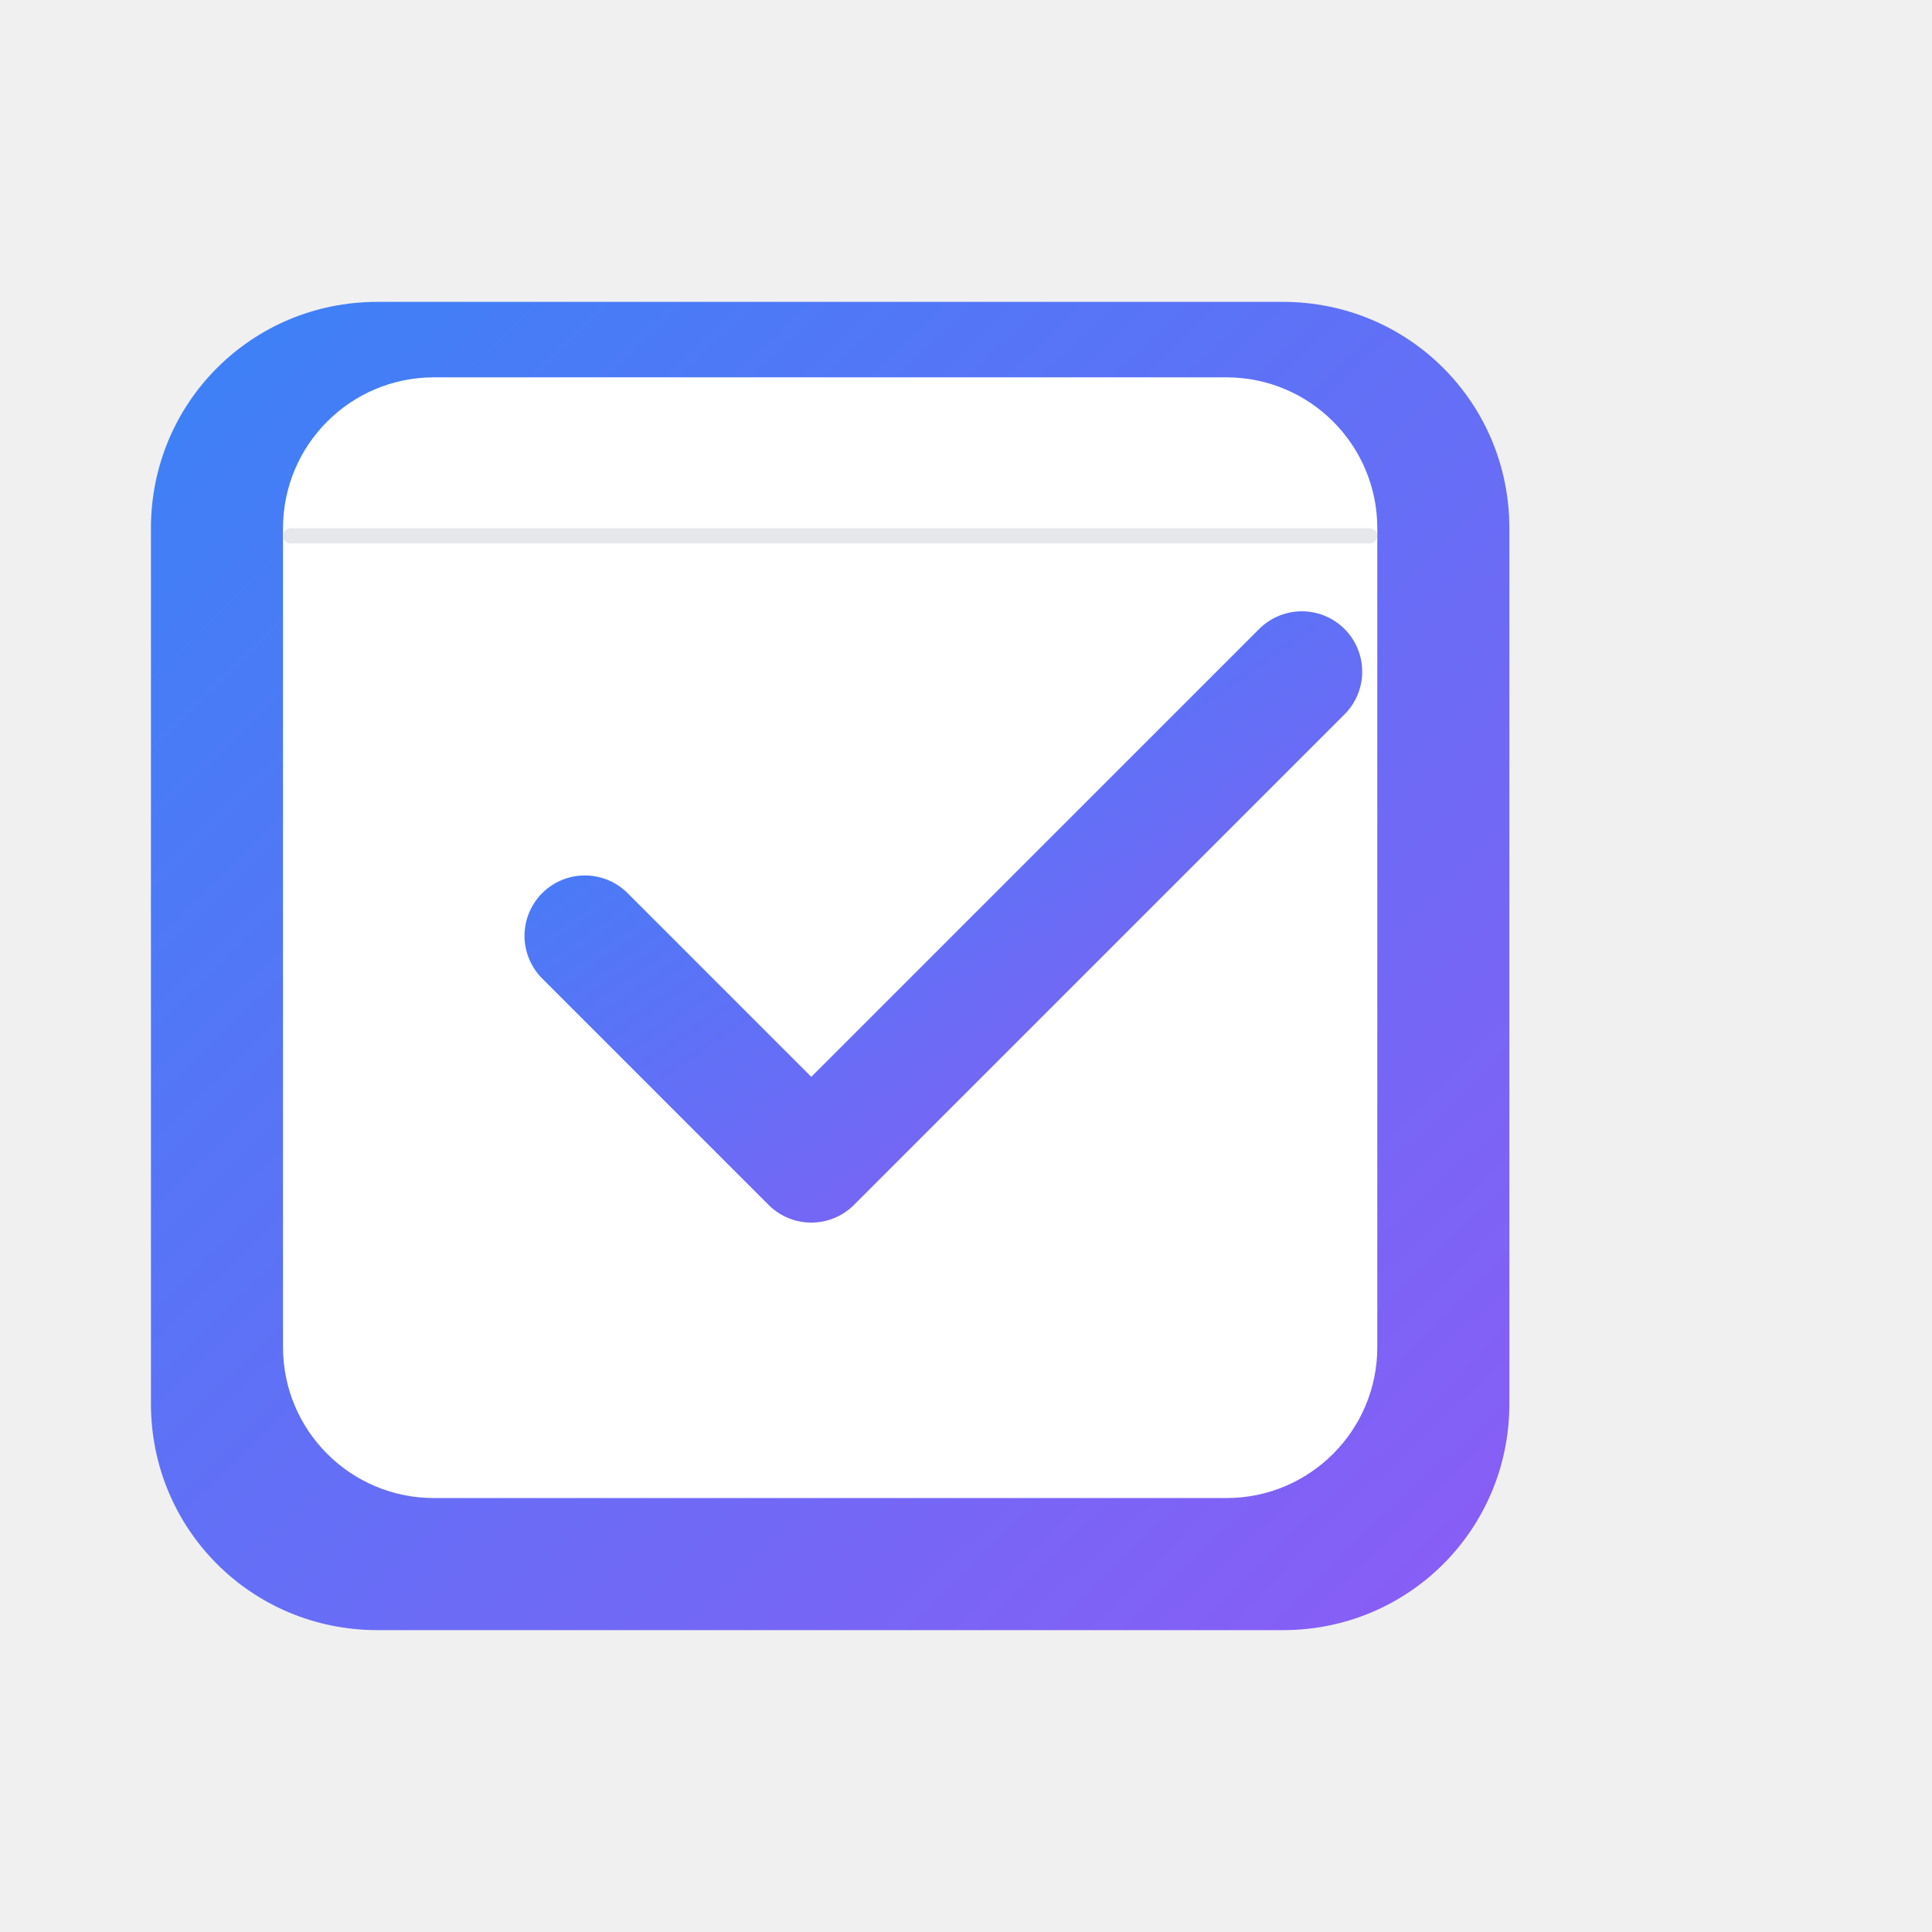
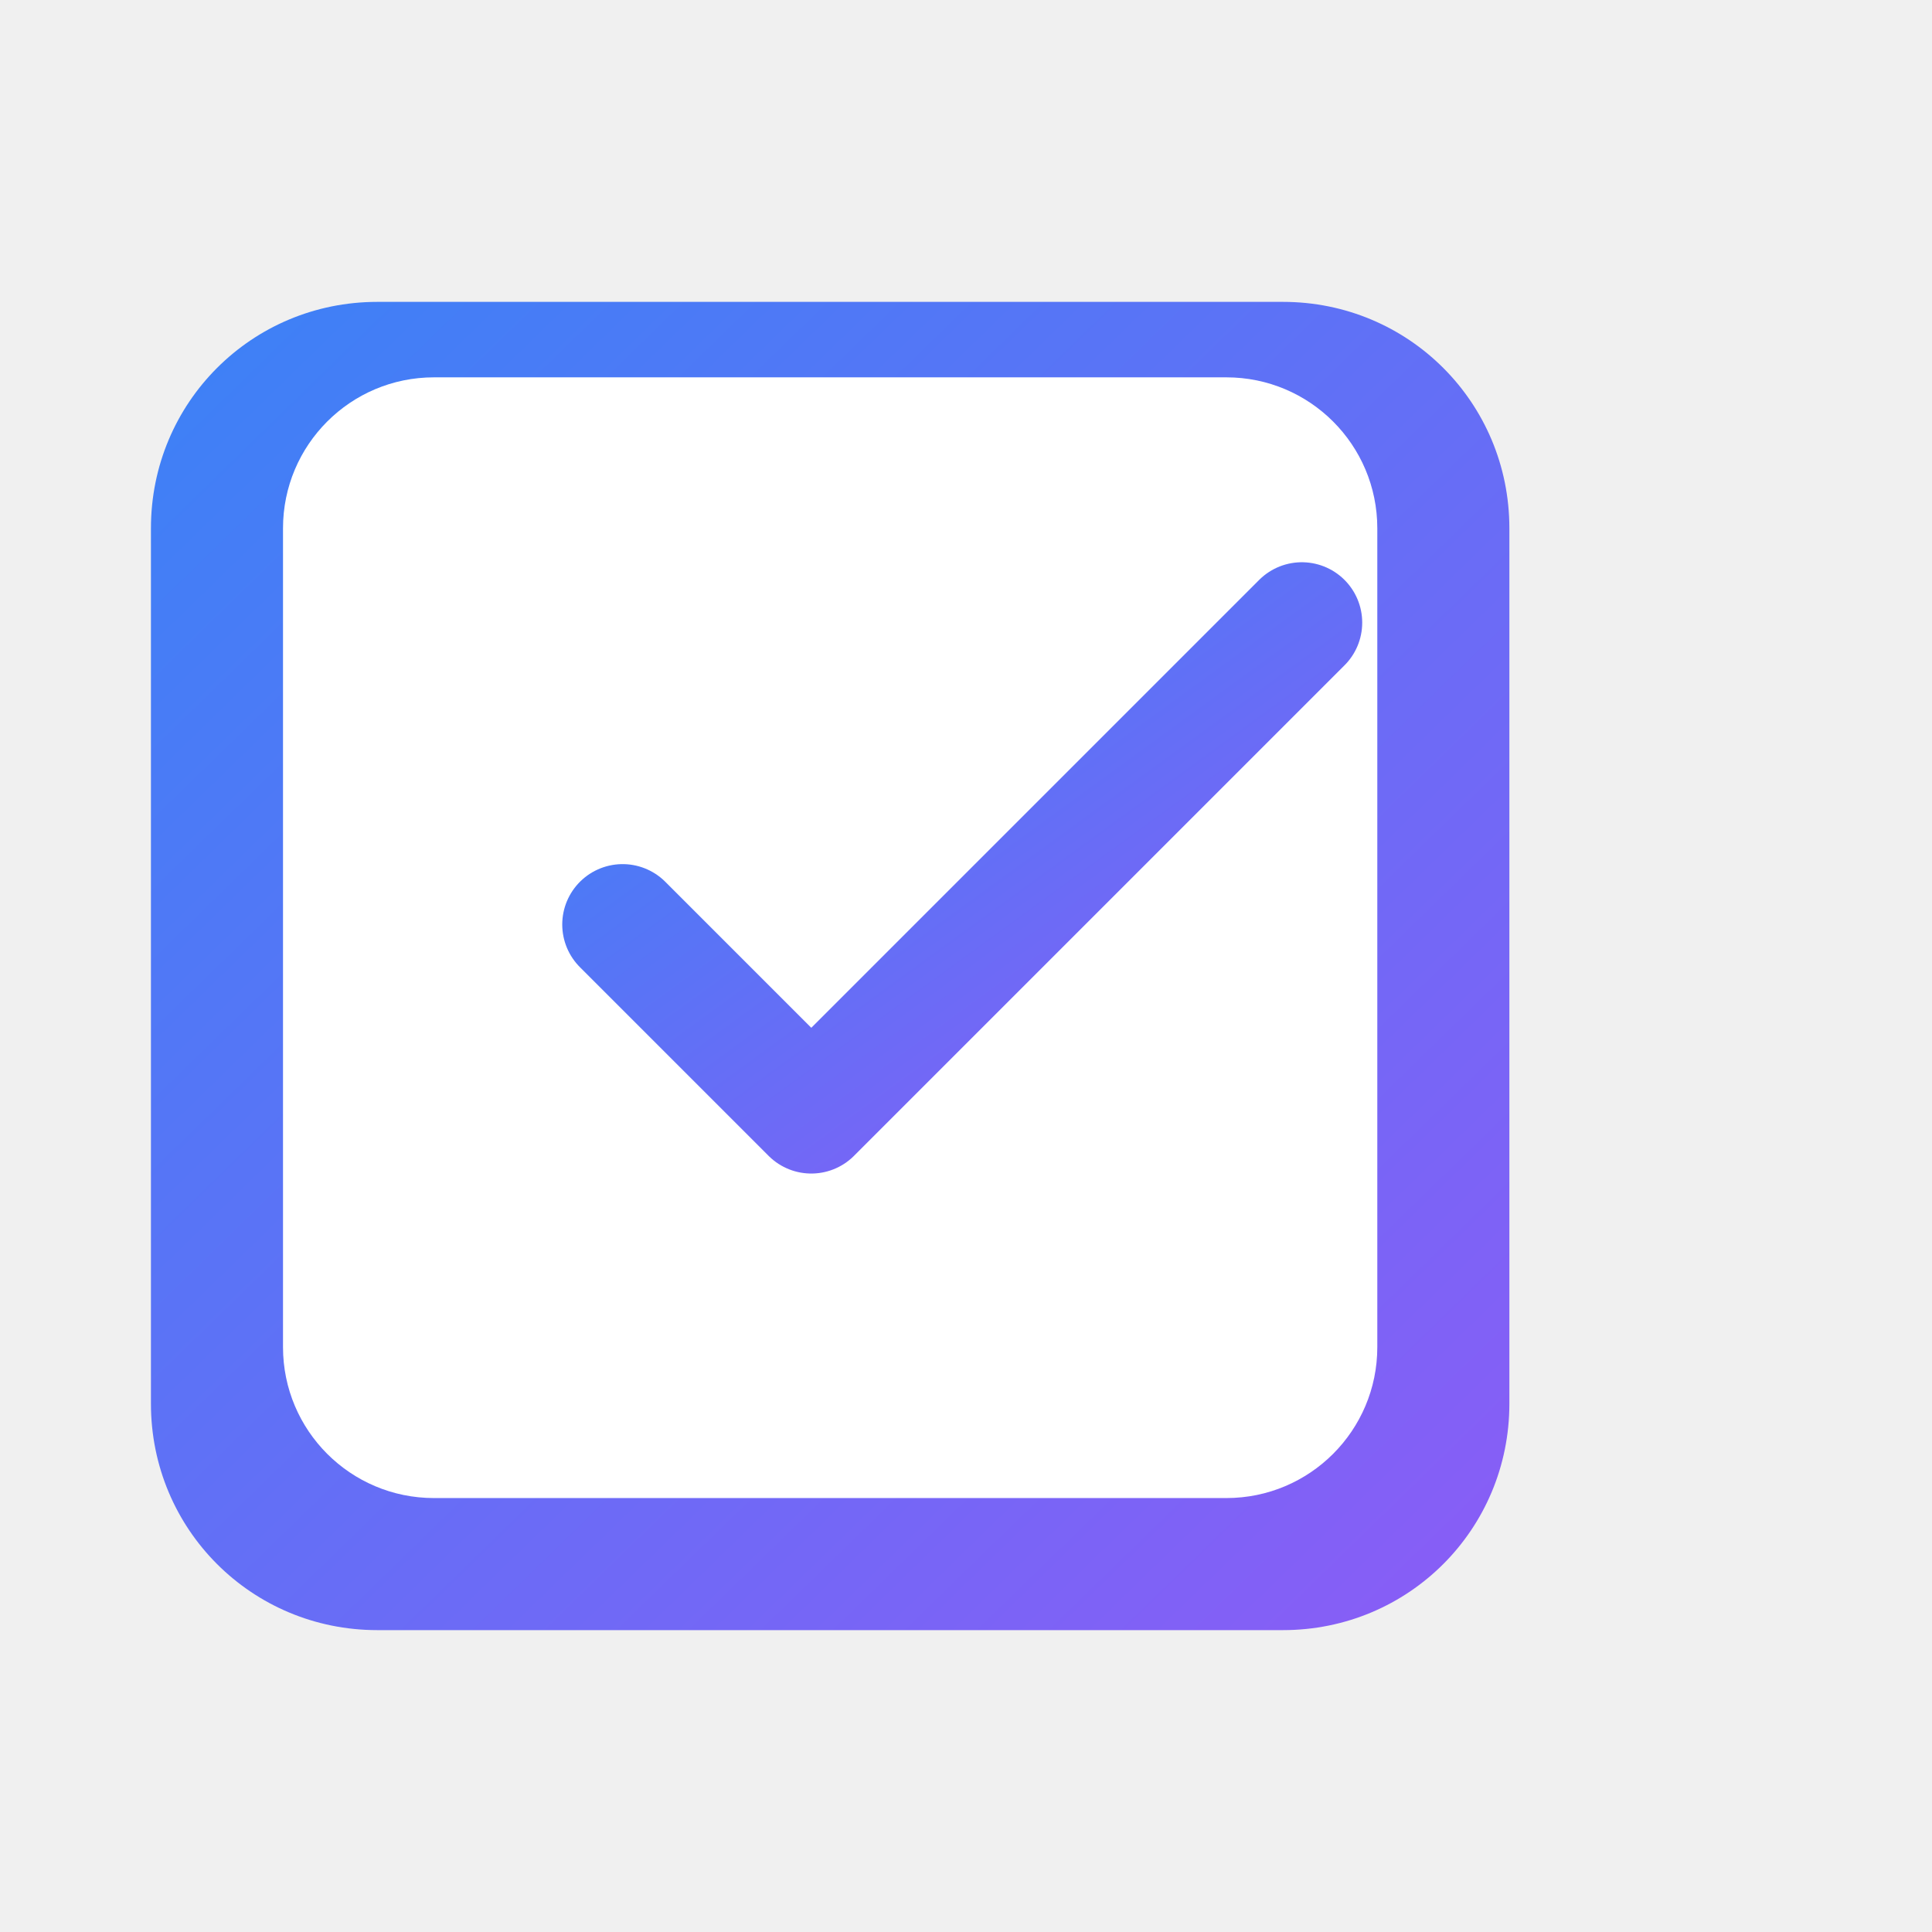
<svg xmlns="http://www.w3.org/2000/svg" viewBox="0 0 512 512" fill="none">
  <defs>
    <linearGradient id="logoGrad" x1="0%" y1="0%" x2="100%" y2="100%">
      <stop offset="0%" style="stop-color:#3B82F6;stop-opacity:1" />
      <stop offset="100%" style="stop-color:#8B5CF6;stop-opacity:1" />
    </linearGradient>
  </defs>
  <path d="M100 80 L340 80 C373.3 80 400 106.7 400 140 L400 372 C400 405.3 373.3 432 340 432 L100 432 C66.7 432 40 405.3 40 372 L40 140 C40 106.7 66.7 80 100 80 Z" fill="url(#logoGrad)" />
  <path d="M115 100 L325 100 C347.1 100 365 117.9 365 140 L365 357 C365 379.1 347.1 397 325 397 L115 397 C92.9 397 75 379.1 75 357 L75 140 C75 117.9 92.9 100 115 100 Z" fill="white" />
-   <path d="M155 248 L215 308 L345 178" stroke="url(#logoGrad)" stroke-width="32" stroke-linecap="round" stroke-linejoin="round" fill="none" />
-   <rect x="75" y="140" width="290" height="4" rx="2" fill="#E5E7EB" />
+   <path d="M165 245 L215 295 L345 165" stroke="url(#logoGrad)" stroke-width="32" stroke-linecap="round" stroke-linejoin="round" fill="none" />
</svg>
